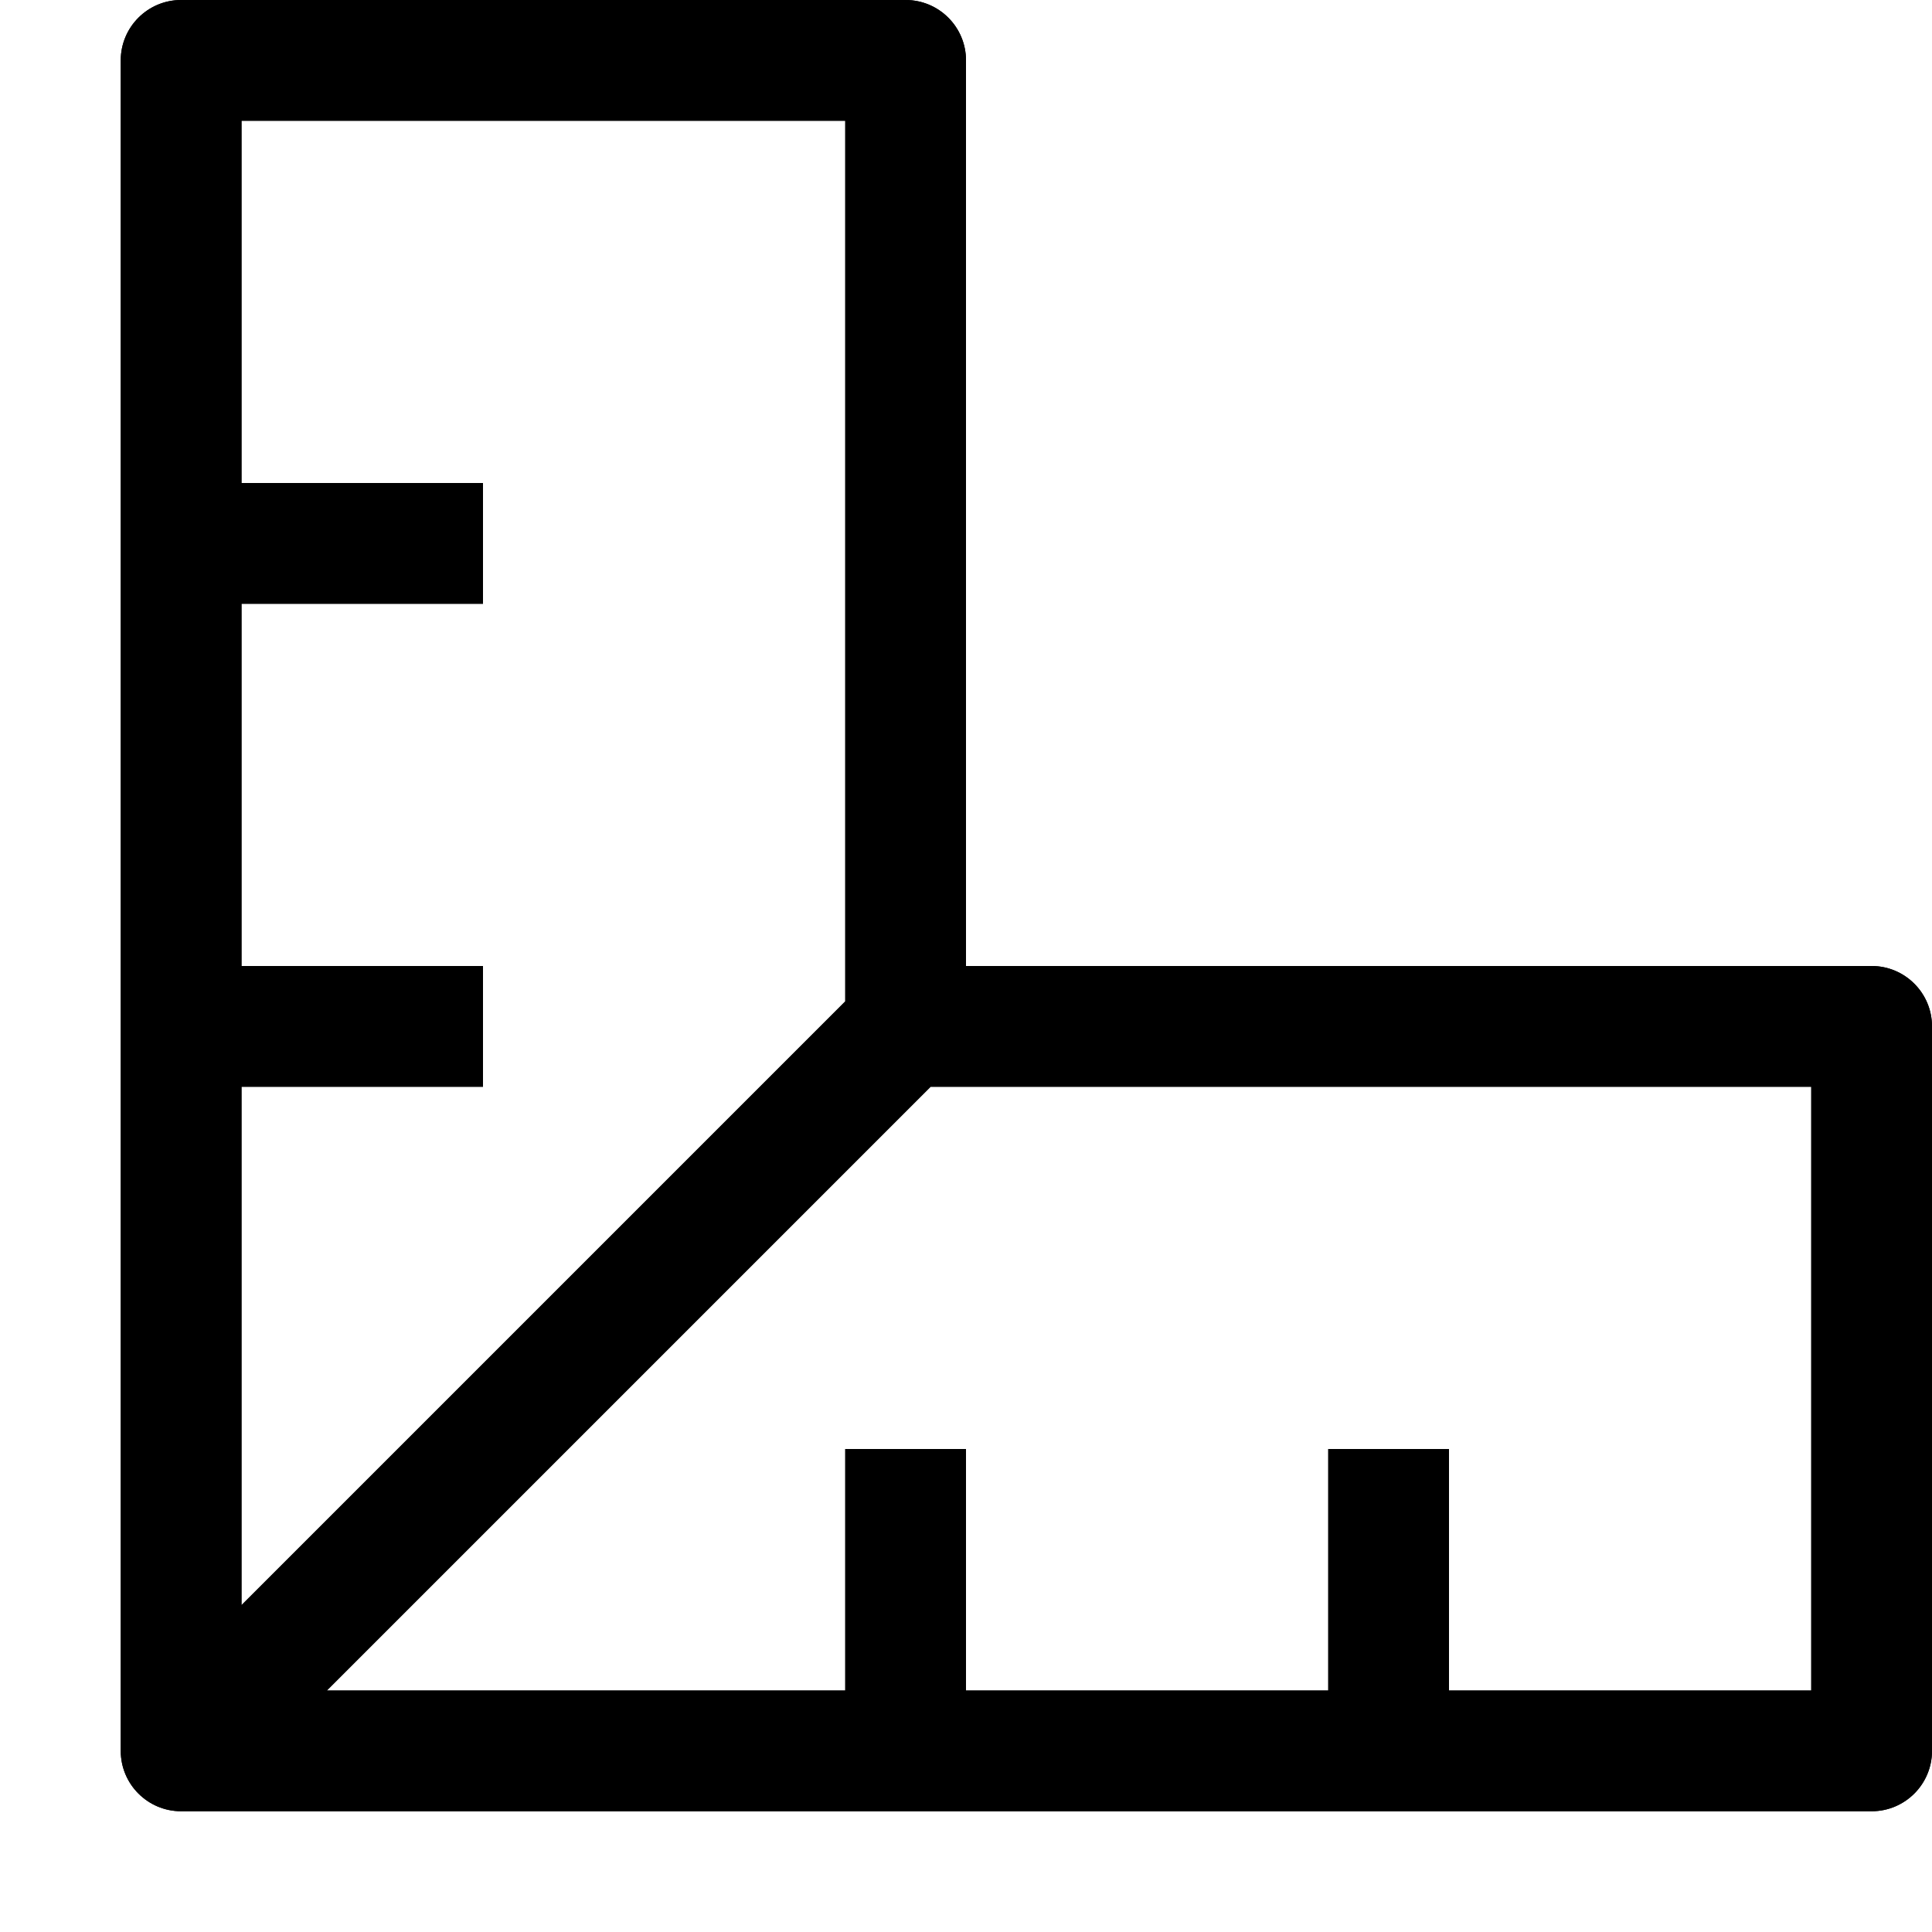
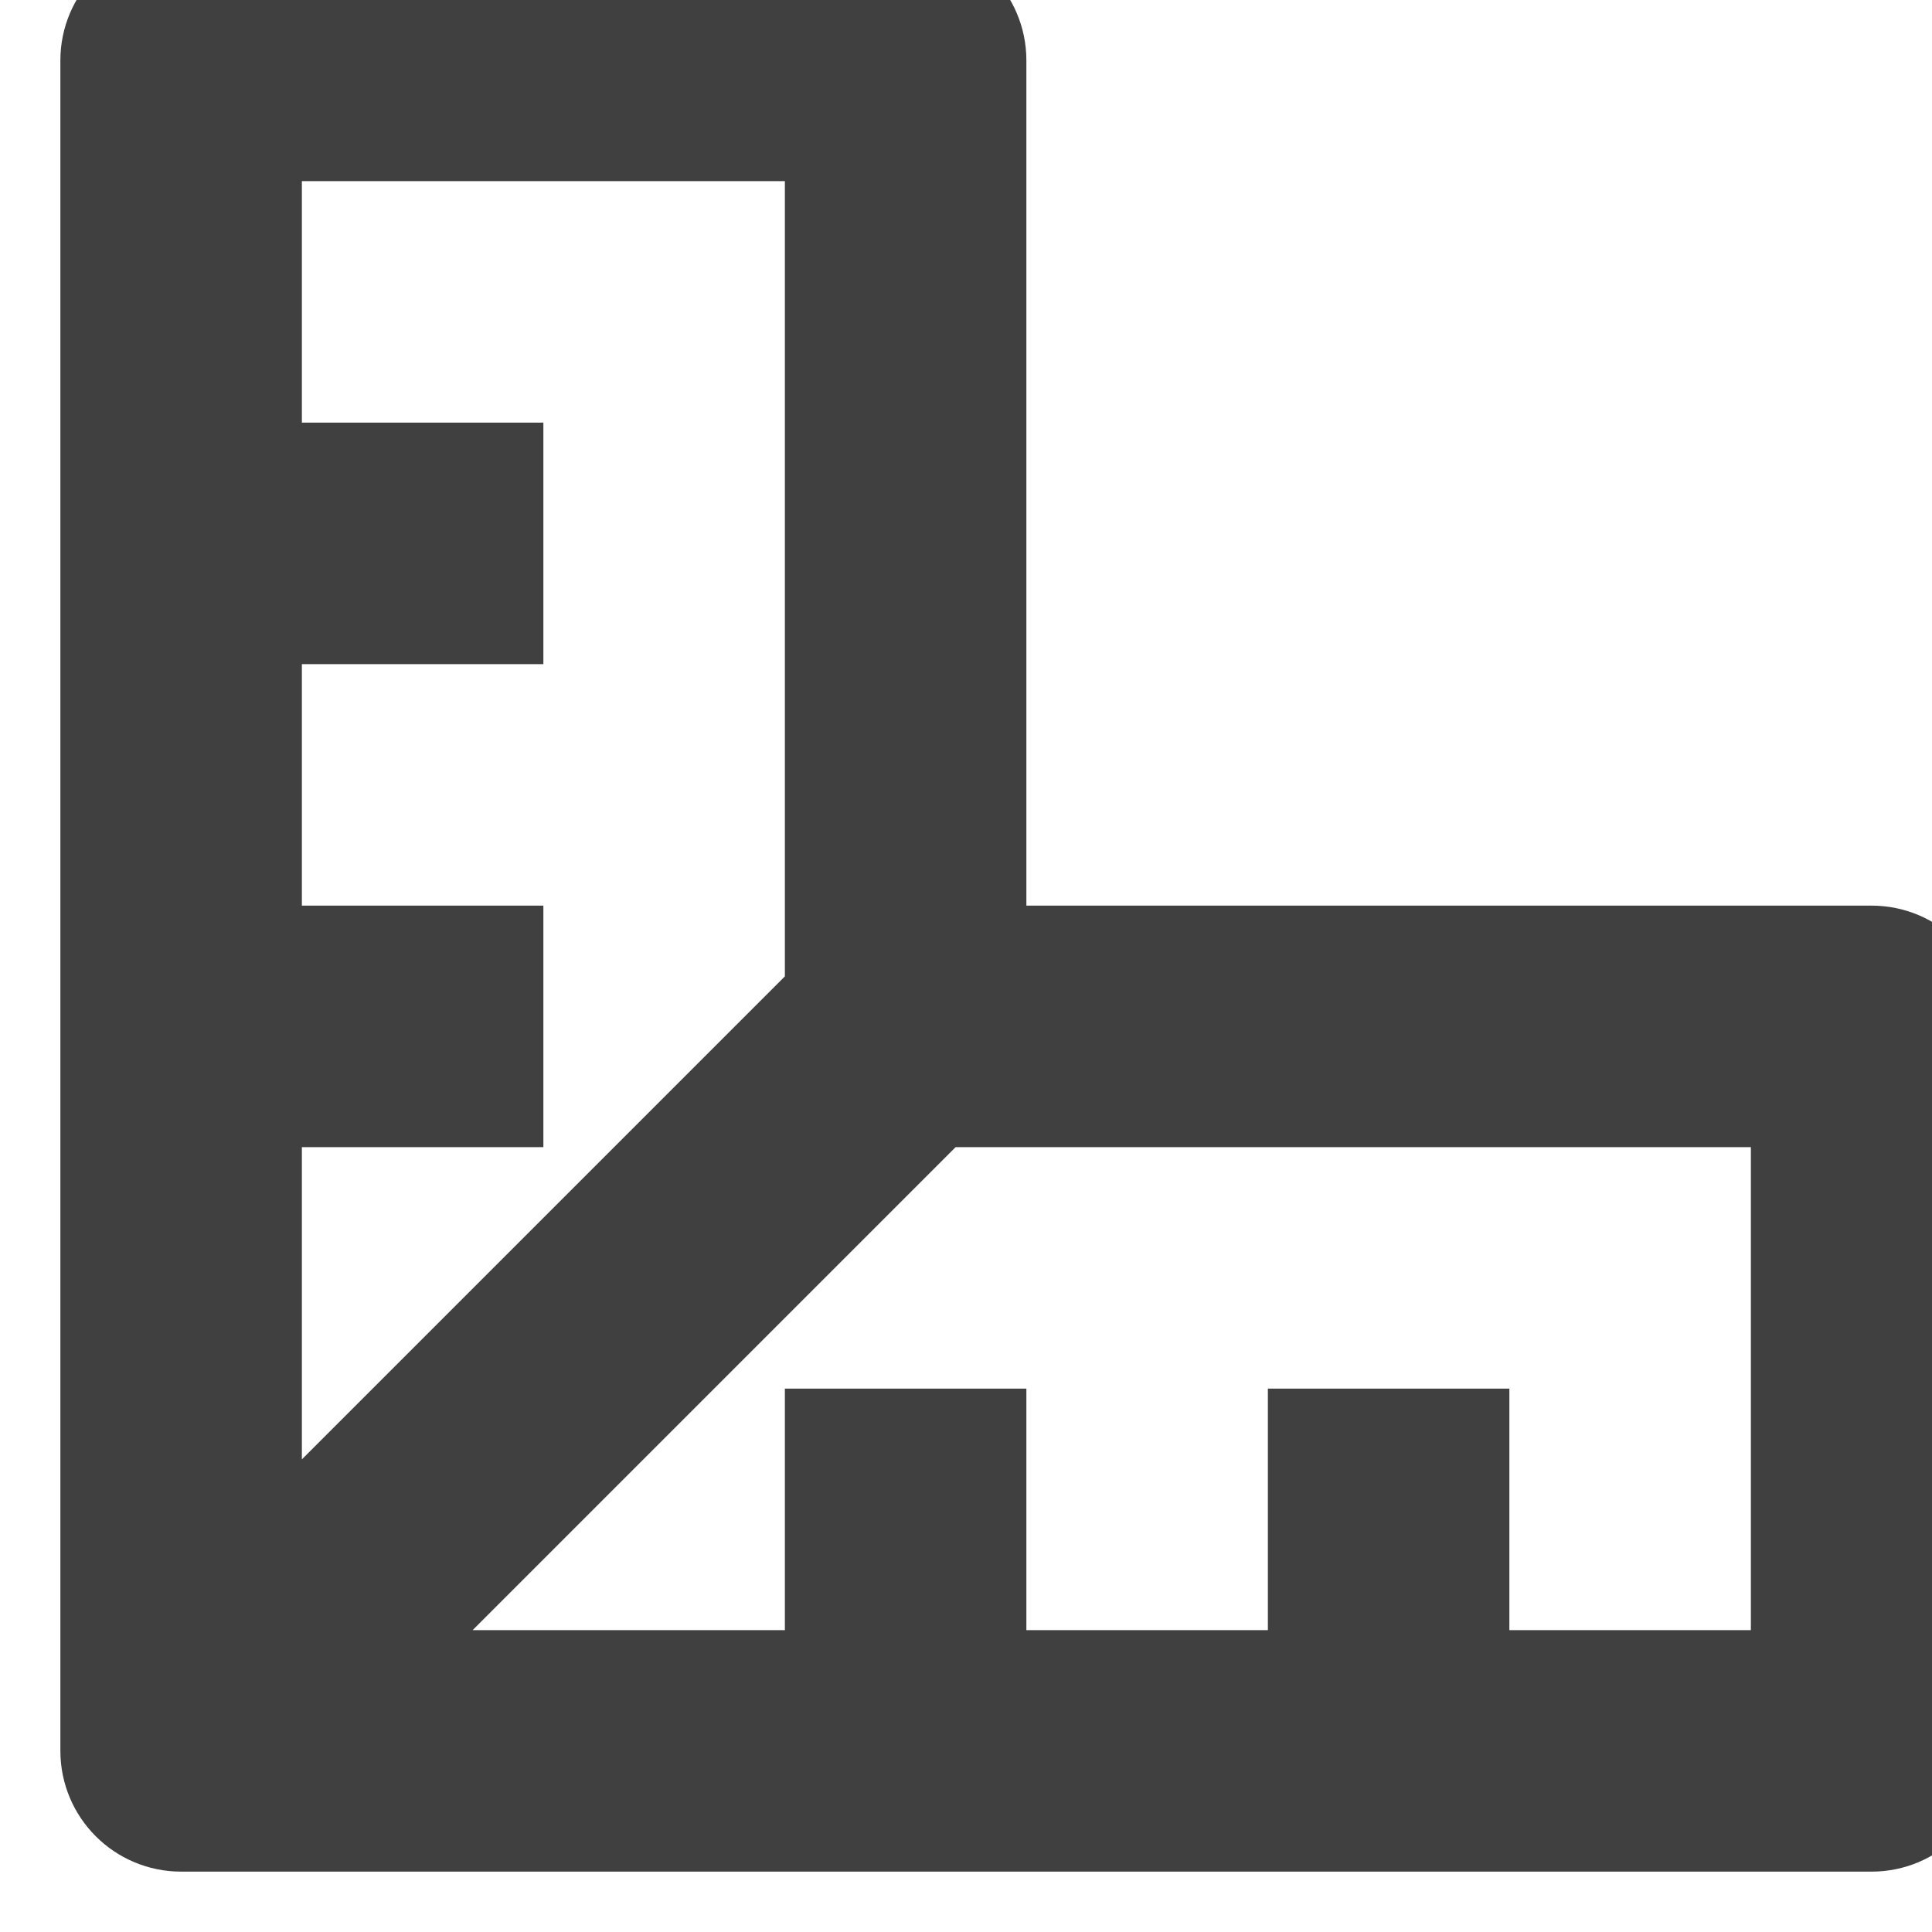
<svg xmlns="http://www.w3.org/2000/svg" viewBox="0 0 16 16" height="16px" width="16px" fill="currentColor" aria-hidden="true" role="img">
  <path d="M1.5 0a.5.5 0 0 0-.5.5v14a.5.5 0 0 0 .5.5h14a.5.5 0 0 0 .5-.5v-6a.5.5 0 0 0-.5-.5H8V.5a.5.5 0 0 0-.5-.5zM2 4V1h5v7.293l-5 5V9h2V8H2V5h2V4zm.707 10 5-5H15v5h-3v-2h-1v2H8v-2H7v2z" />
-   <path d="M1.5 0a.5.5 0 0 0-.5.5v14a.5.5 0 0 0 .5.5h14a.5.5 0 0 0 .5-.5v-6a.5.5 0 0 0-.5-.5H8V.5a.5.5 0 0 0-.5-.5zM2 4V1h5v7.293l-5 5V9h2V8H2V5h2V4zm.707 10 5-5H15v5h-3v-2h-1v2H8v-2H7v2z" />
+   <path stroke="#404040" d="M1.5 0a.5.5 0 0 0-.5.5v14a.5.5 0 0 0 .5.5h14a.5.5 0 0 0 .5-.5v-6a.5.5 0 0 0-.5-.5H8V.5a.5.5 0 0 0-.5-.5zM2 4V1h5v7.293l-5 5V9h2V8H2V5h2V4zm.707 10 5-5H15v5h-3v-2h-1v2H8v-2H7v2z" fill="none" />
</svg>
